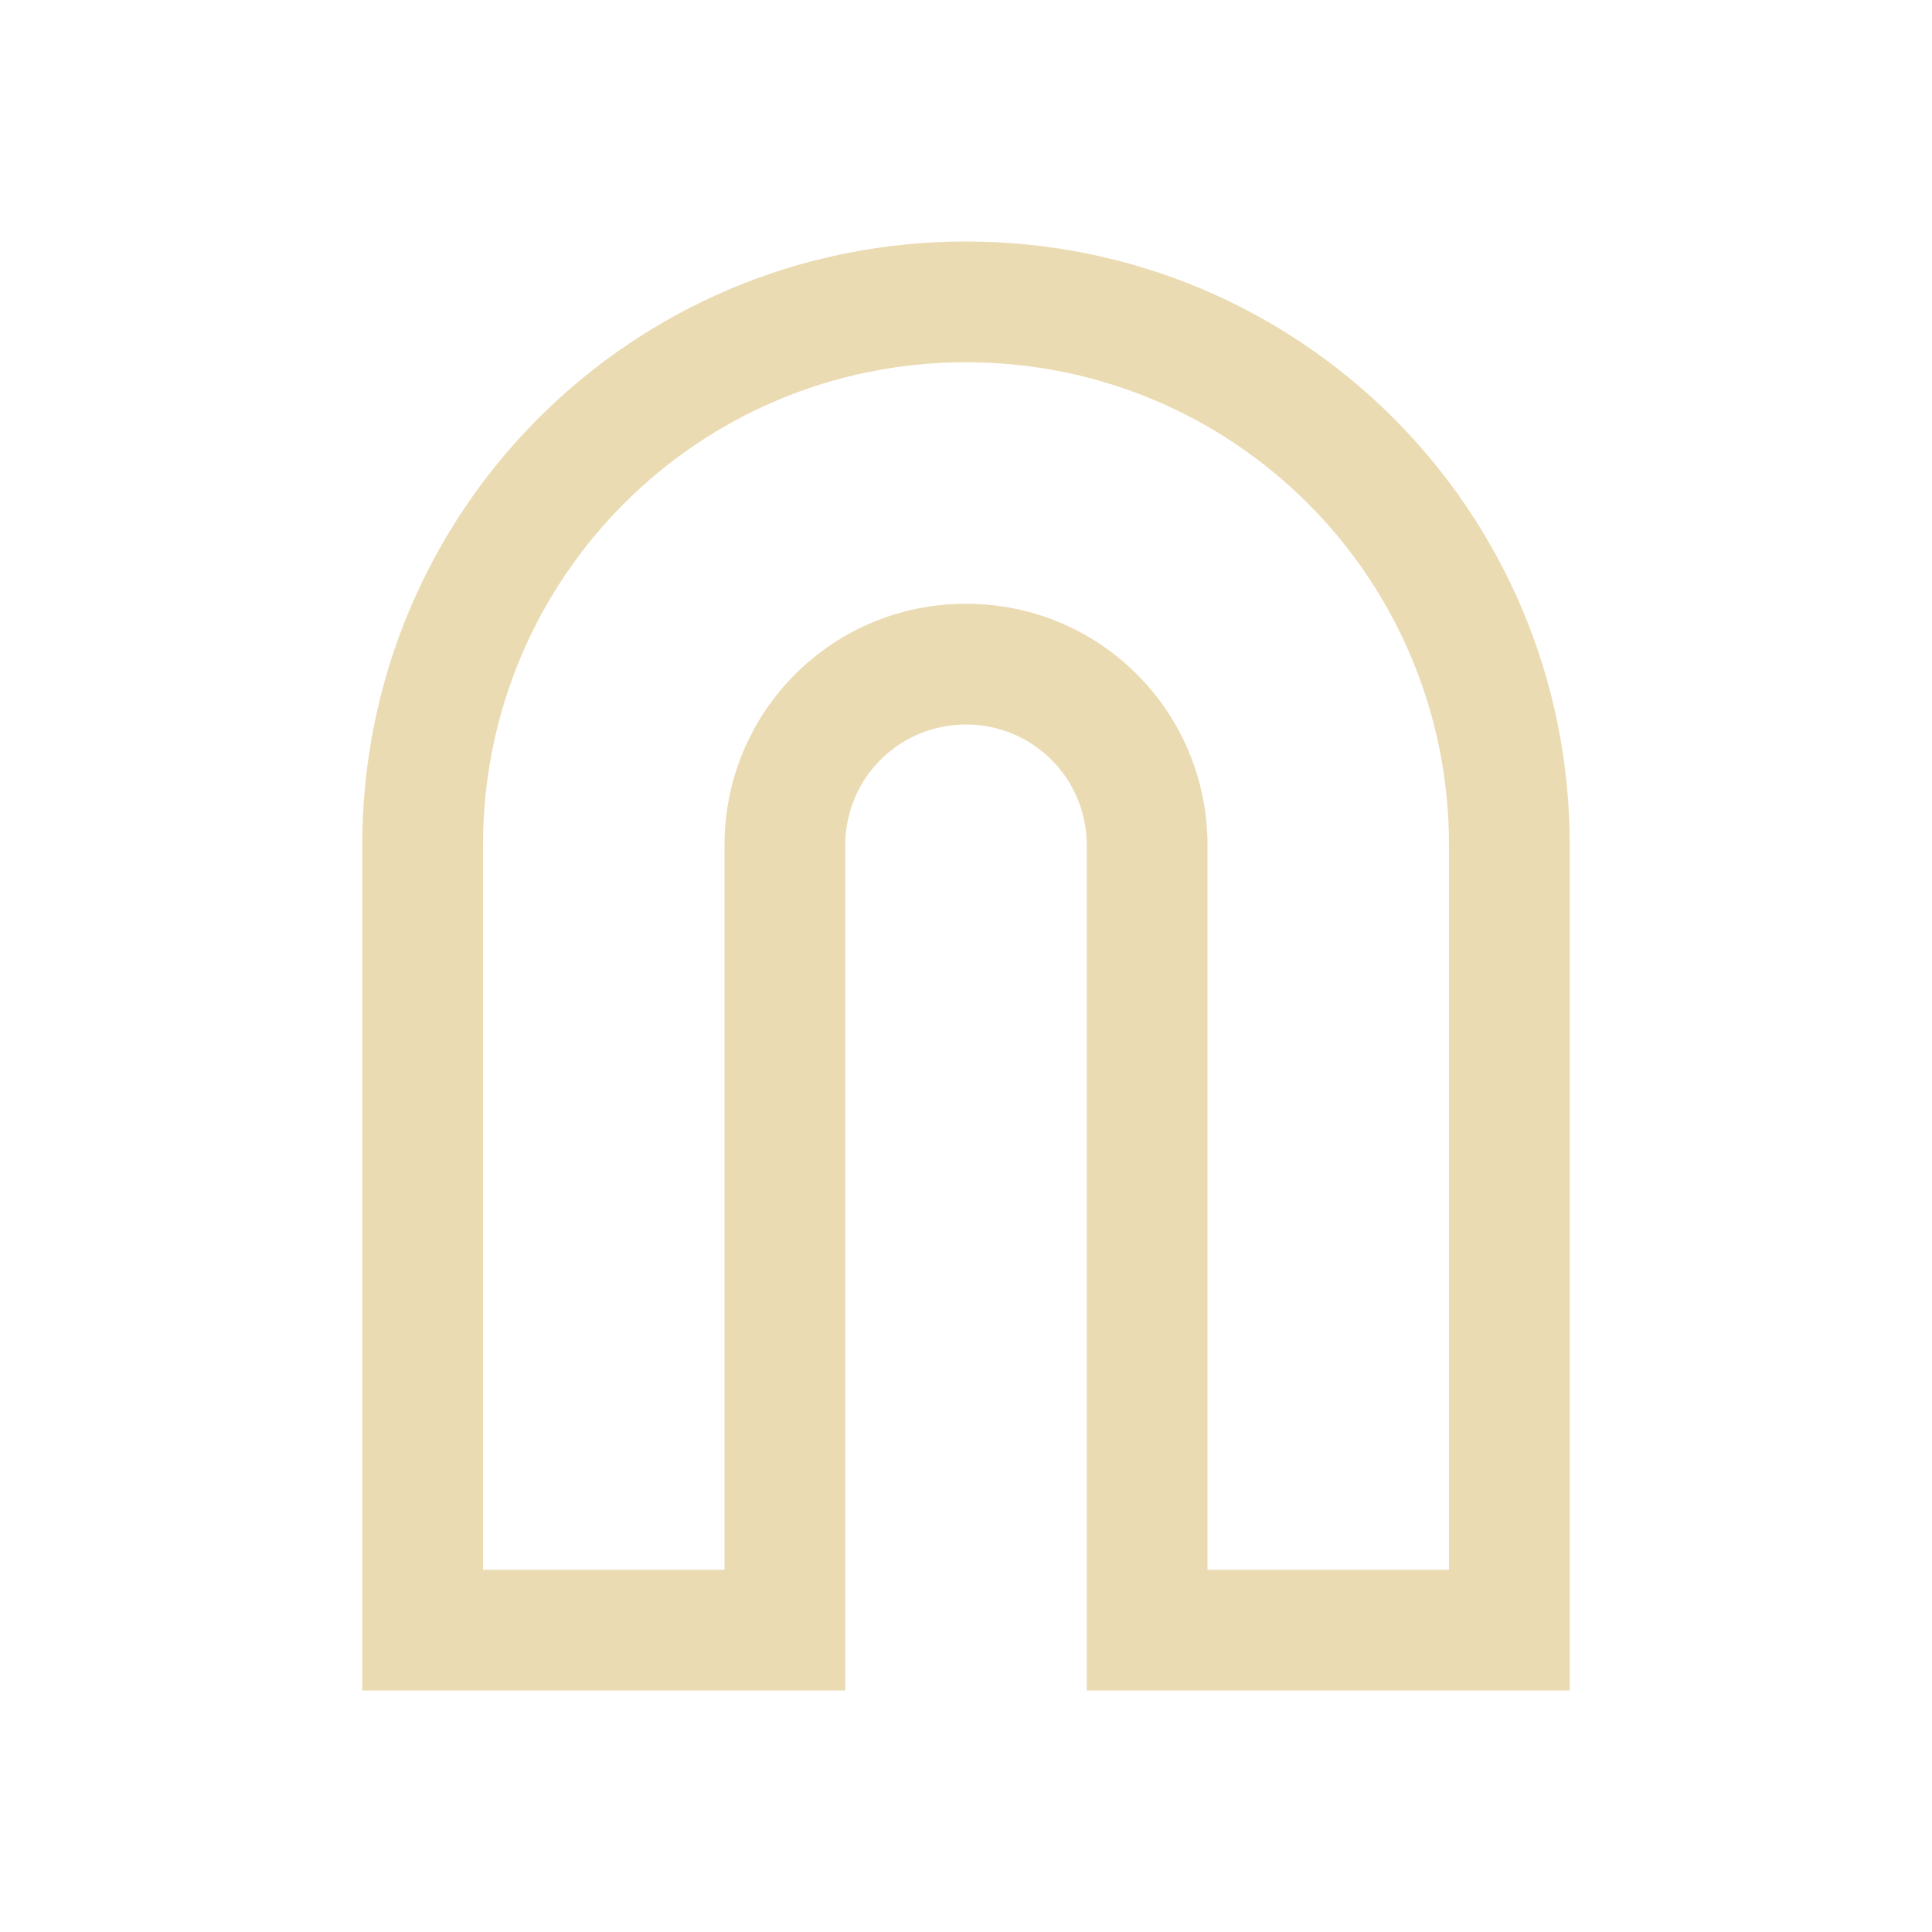
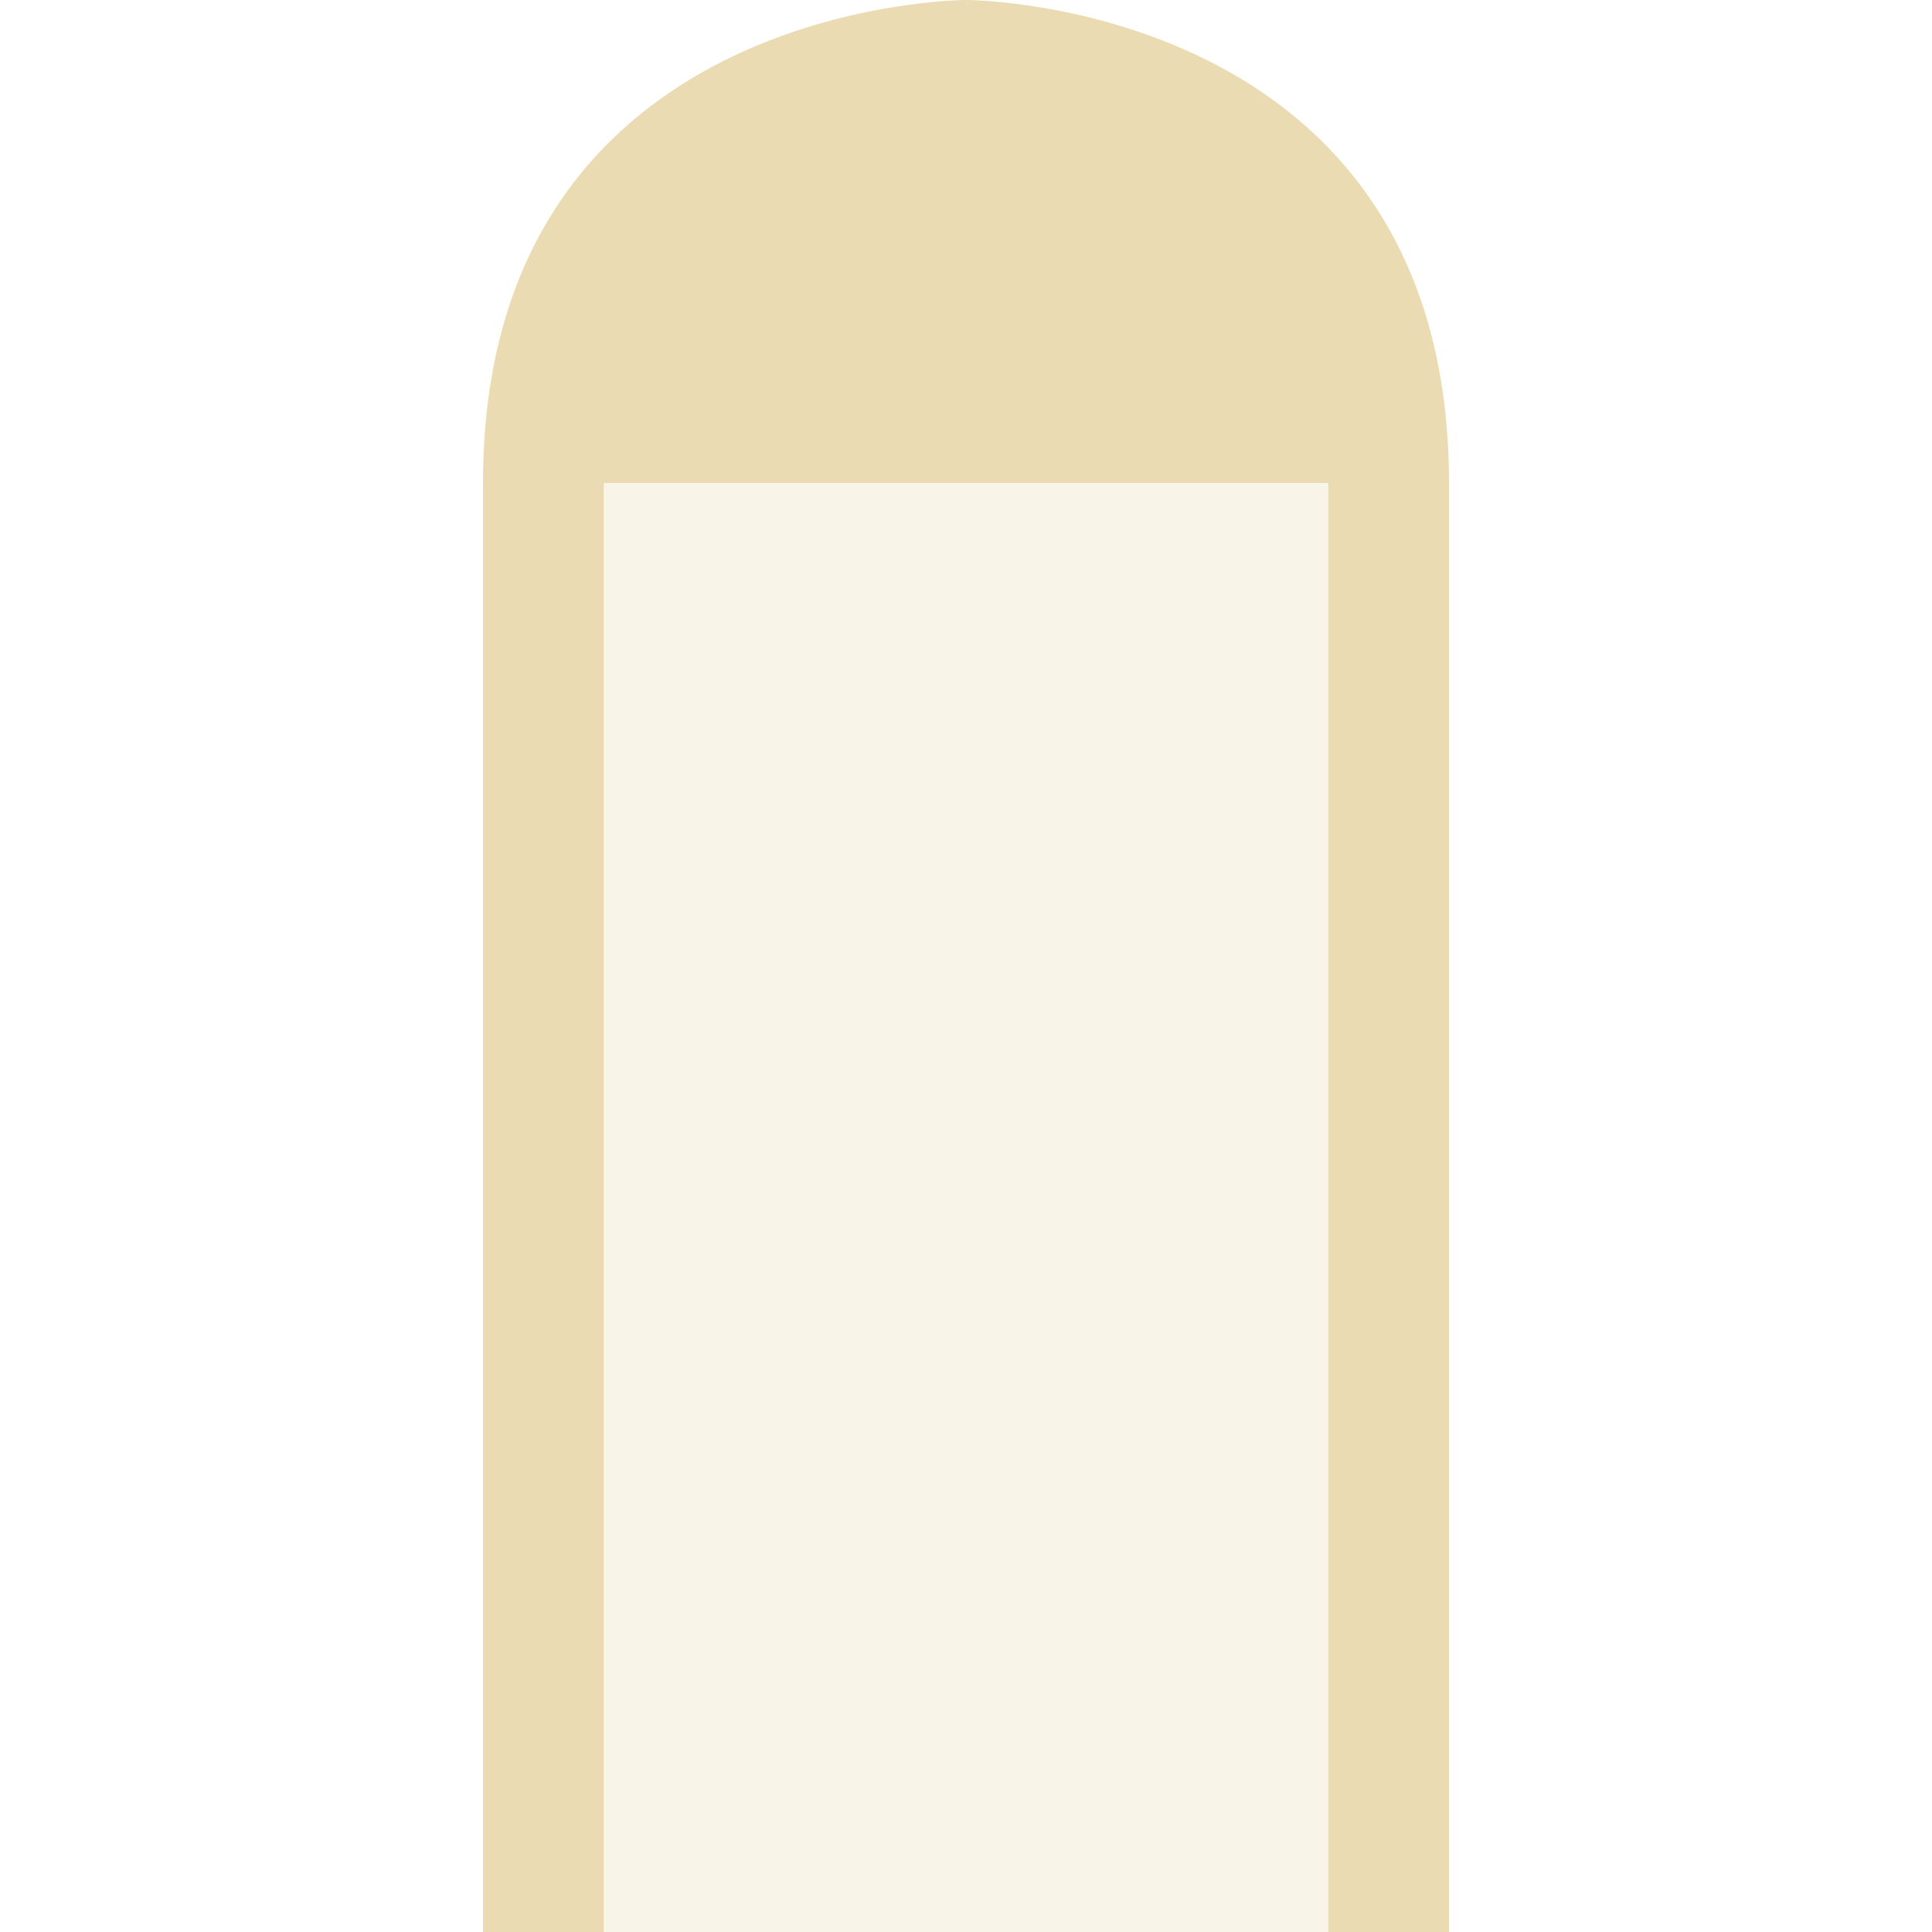
- <svg xmlns="http://www.w3.org/2000/svg" width="16" height="16" viewBox="0 0 16 16">
+ <svg xmlns="http://www.w3.org/2000/svg" width="16" height="16" version="1.1">
  <defs>
    <style id="current-color-scheme" type="text/css">
   .ColorScheme-Text { color:#ebdbb2; } .ColorScheme-Highlight { color:#458588; }
  </style>
  </defs>
-   <path style="fill:currentColor" class="ColorScheme-Text" d="M 8 2 C 5.23 2 3 4.23 3 7 L 3 14 L 7 14 L 7 7 C 7 6.446 7.446 6 8 6 C 8.554 6 9 6.446 9 7 L 9 14 L 13 14 L 13 7 C 13 4.23 10.77 2 8 2 z M 8 3 C 10.216 3 12 4.784 12 7 L 12 13 L 10 13 L 10 7 C 10 5.892 9.108 5 8 5 C 6.892 5 6 5.892 6 7 L 6 13 L 4 13 L 4 7 C 4 4.784 5.784 3 8 3 z" />
+   <path style="opacity:.30;fill:currentColor" class="ColorScheme-Text" d="M 4,4 H 12 V 16 H 4 Z" />
+   <path style="fill:currentColor" class="ColorScheme-Text" d="M 8 0 C 8 0 4 0 4 4 L 4 16 L 5 16 L 5 4 L 11 4 L 11 16 L 12 16 L 12 4 C 12 0 8 0 8 0 z" />
</svg>
